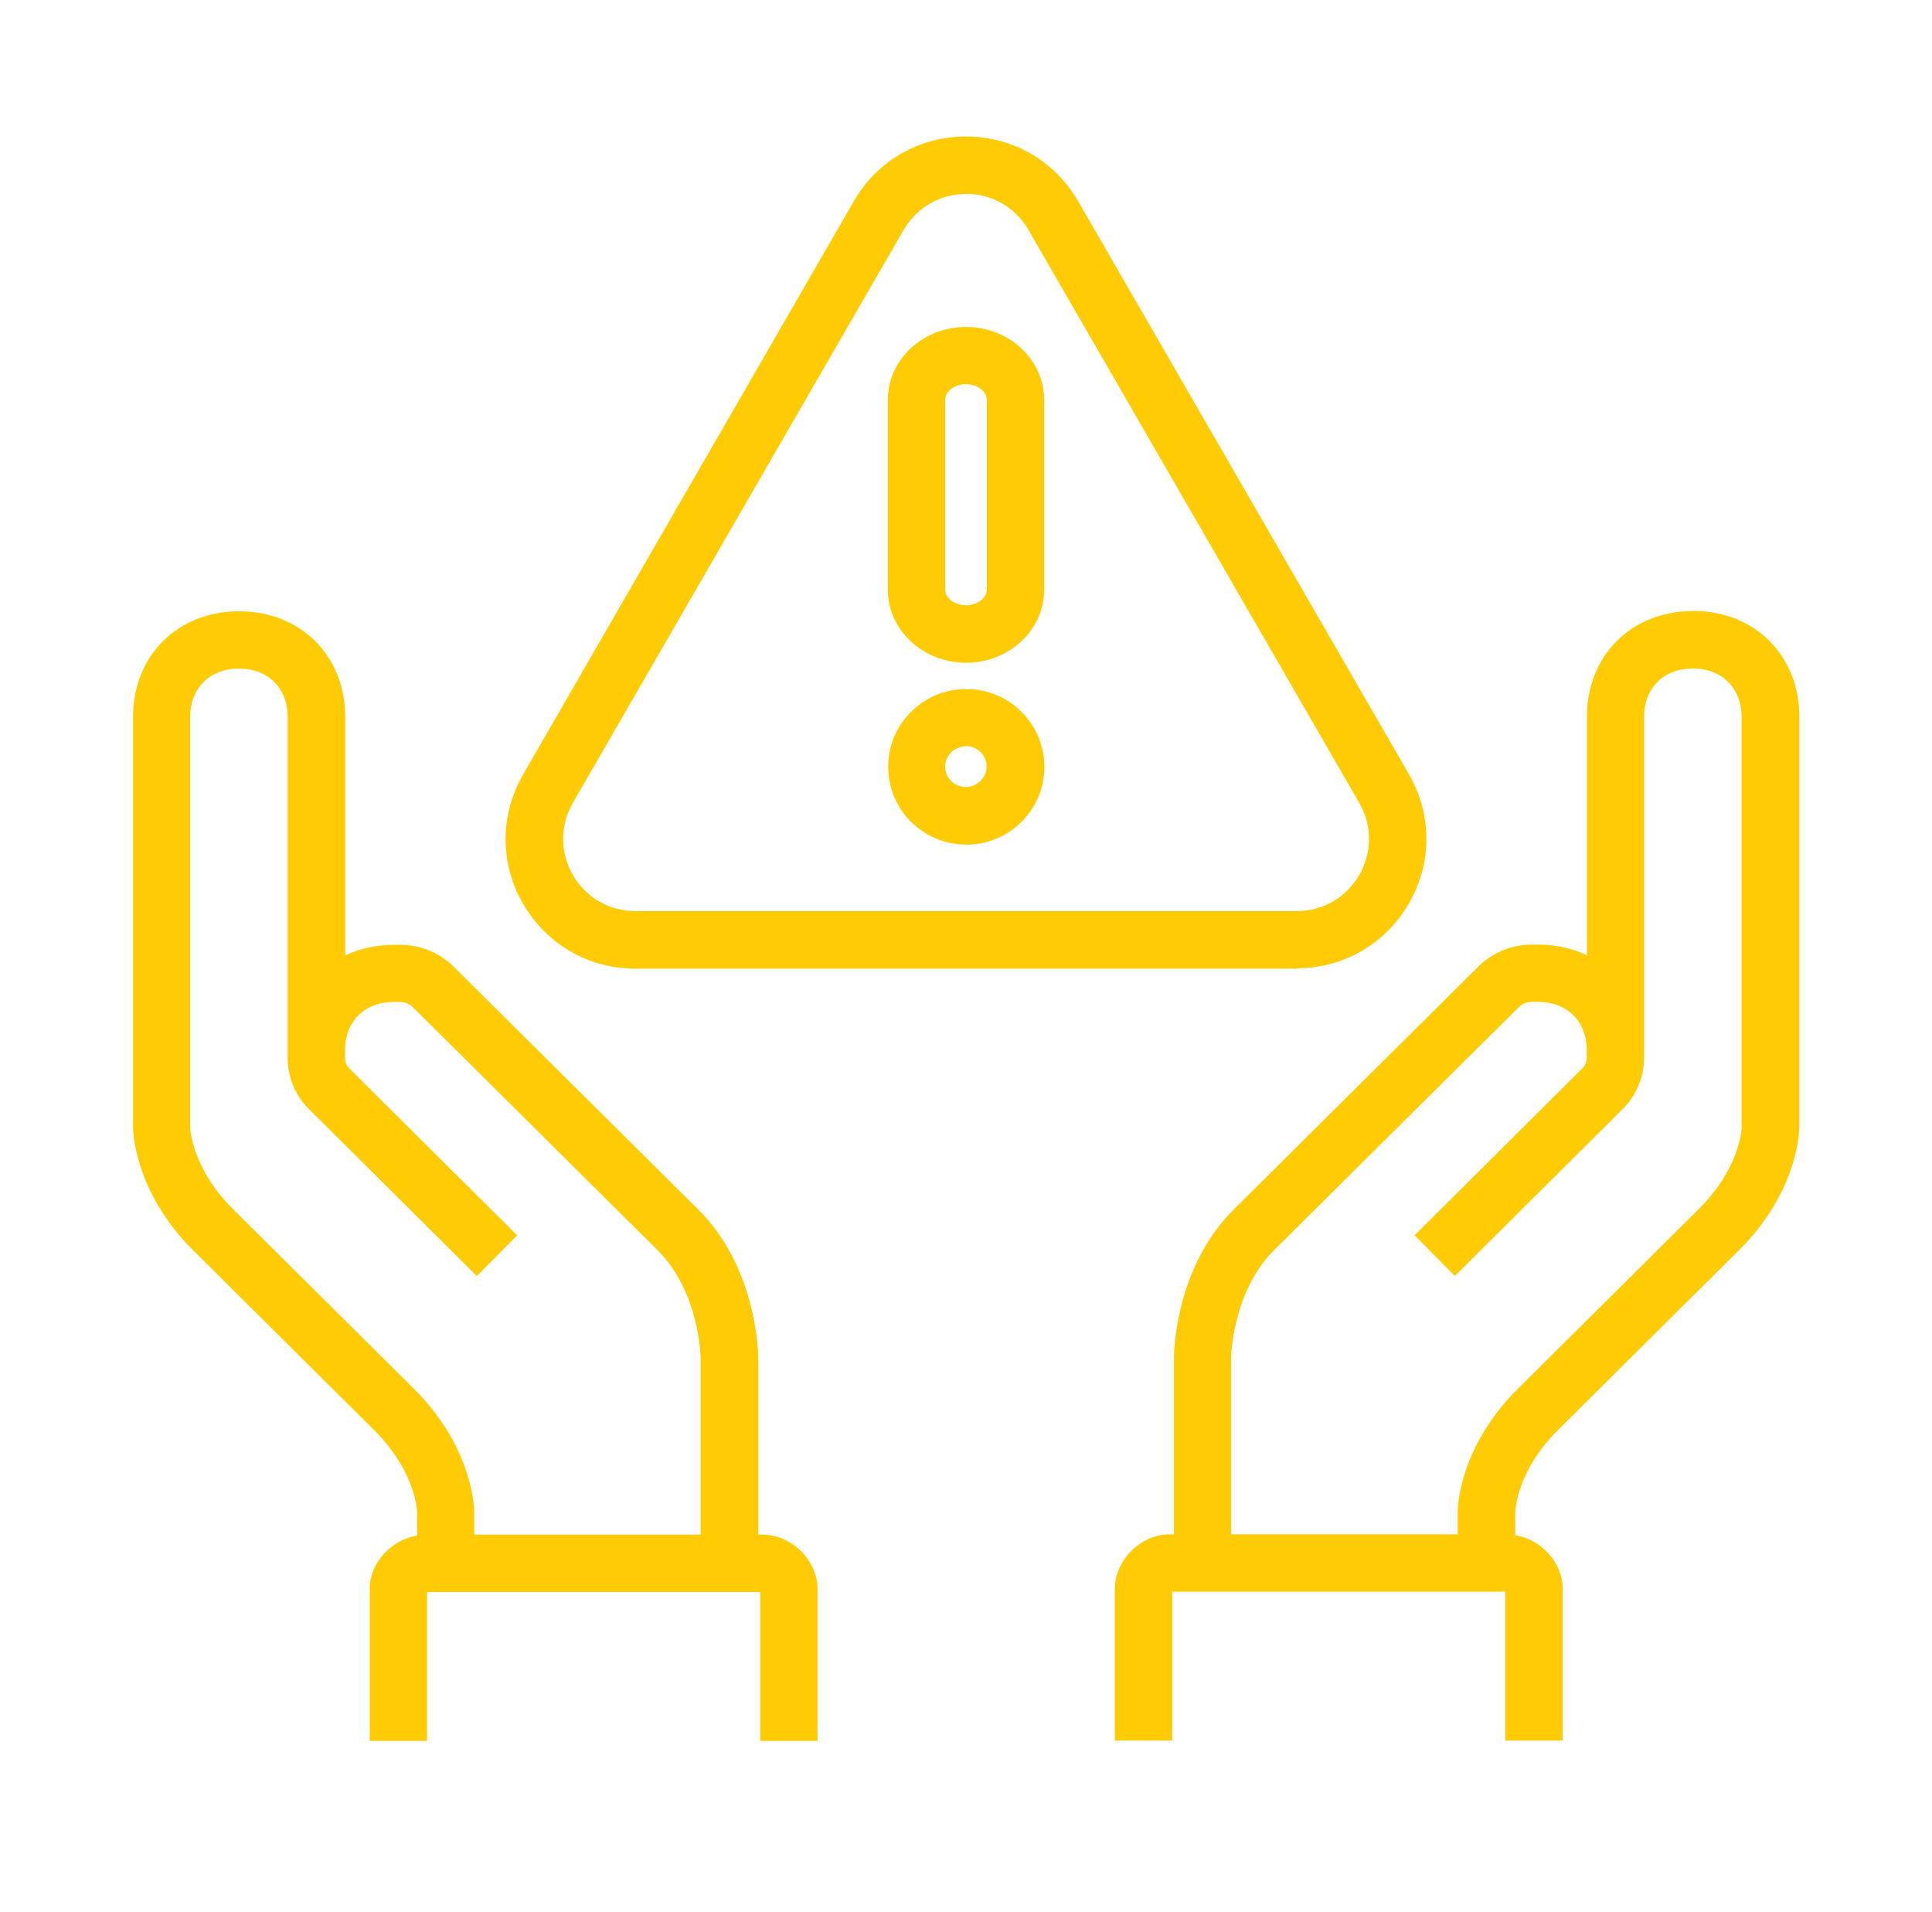
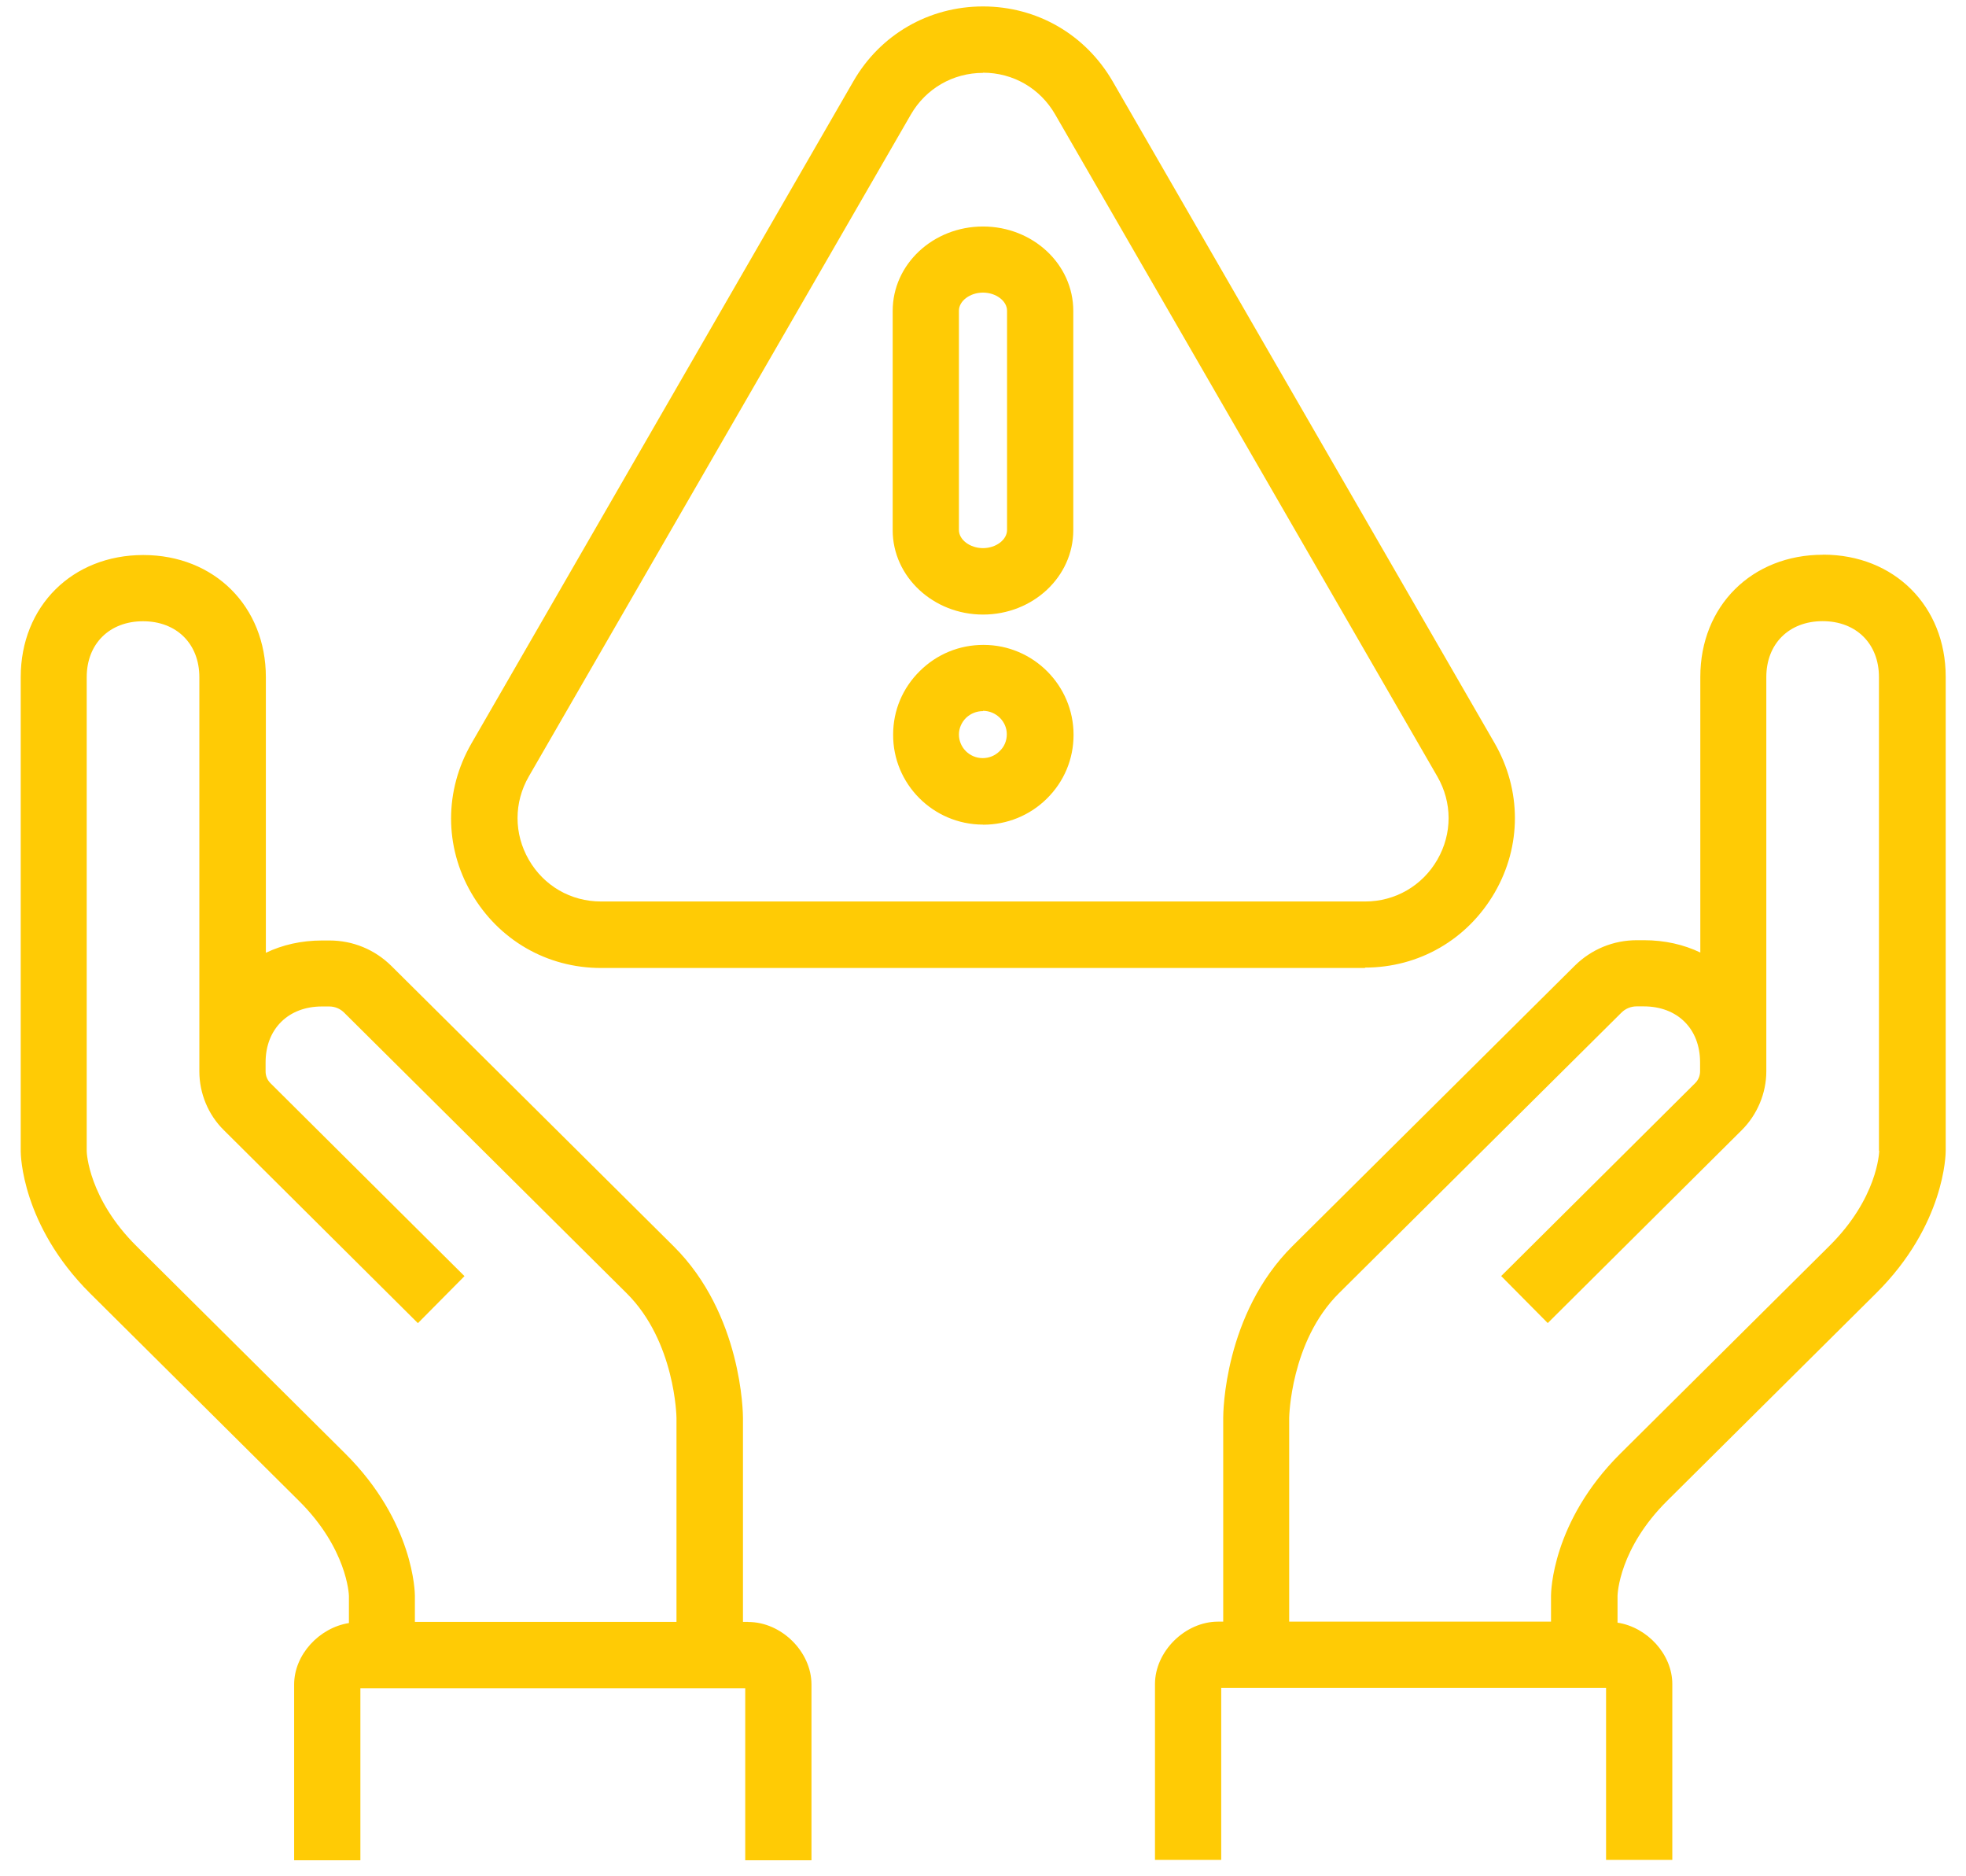
- <svg xmlns="http://www.w3.org/2000/svg" width="93" height="92" viewBox="0 0 93 92" fill="none">
-   <path d="M81.496 29.412C78.535 29.412 76.389 31.546 76.389 34.5V45.982C75.699 45.651 74.909 45.468 74.042 45.468H73.74C72.767 45.468 71.854 45.845 71.164 46.524L59.398 58.208C56.537 61.05 56.509 65.179 56.509 65.355V73.855H56.297C54.916 73.855 53.666 75.098 53.666 76.457V83.781H56.426V76.615H72.462V83.781H75.222V76.457C75.222 75.213 74.172 74.085 72.939 73.898V72.784C72.939 72.701 73.011 70.796 75.02 68.809L83.724 60.163C86.585 57.32 86.614 54.366 86.614 54.247V34.496C86.614 31.552 84.472 29.407 81.507 29.407L81.496 29.412ZM83.843 54.233C83.843 54.316 83.771 56.221 81.762 58.208L73.058 66.854C70.197 69.697 70.168 72.651 70.168 72.77V73.855H59.258V65.363C59.258 65.363 59.305 62.179 61.339 60.166L73.105 48.483C73.27 48.318 73.5 48.224 73.73 48.224H74.032C75.441 48.224 76.379 49.163 76.379 50.553V50.931C76.379 51.114 76.307 51.29 76.177 51.419L68.091 59.459L70.032 61.417L78.118 53.378C78.761 52.735 79.139 51.84 79.139 50.931V34.507C79.139 33.116 80.088 32.178 81.486 32.178C82.883 32.178 83.832 33.116 83.832 34.507V54.24L83.843 54.233ZM36.711 73.866H36.499V65.367C36.499 65.191 36.463 61.051 33.61 58.219L21.844 46.536C21.154 45.856 20.244 45.479 19.267 45.479H18.965C18.099 45.479 17.308 45.662 16.618 45.993V34.511C16.618 31.568 14.476 29.423 11.512 29.423C8.55 29.423 6.405 31.557 6.405 34.511V54.263C6.405 54.392 6.441 57.336 9.294 60.178L17.998 68.825C20.004 70.812 20.079 72.724 20.079 72.781V73.913C18.846 74.108 17.797 75.229 17.797 76.472V83.796H20.557V76.63H36.593V83.796H39.353V76.472C39.353 75.11 38.102 73.87 36.722 73.87L36.711 73.866ZM22.828 73.866V72.781C22.828 72.651 22.792 69.708 19.939 66.865L11.235 58.219C9.23 56.231 9.154 54.319 9.154 54.262V34.511C9.154 33.12 10.103 32.182 11.501 32.182C12.899 32.182 13.848 33.12 13.848 34.511V50.934C13.848 51.844 14.214 52.738 14.868 53.382L22.954 61.421L24.895 59.462L16.809 51.423C16.68 51.294 16.608 51.121 16.608 50.934V50.557C16.608 49.166 17.556 48.228 18.954 48.228H19.256C19.497 48.228 19.716 48.322 19.881 48.487L31.647 60.17C33.681 62.186 33.728 65.342 33.728 65.367V73.866H22.818L22.828 73.866ZM62.417 46.626H30.583C28.33 46.626 26.314 45.458 25.181 43.506C24.049 41.555 24.06 39.23 25.181 37.278L41.098 9.689C42.22 7.738 44.247 6.57 46.5 6.57C48.753 6.57 50.769 7.738 51.901 9.689L67.818 37.261C68.939 39.212 68.95 41.537 67.818 43.489C66.686 45.44 64.67 46.608 62.417 46.608V46.626ZM46.5 9.337C45.249 9.337 44.117 9.991 43.492 11.076L27.575 38.648C26.95 39.733 26.95 41.031 27.575 42.116C28.2 43.201 29.322 43.855 30.583 43.855H62.423C63.674 43.855 64.806 43.201 65.431 42.116C66.056 41.031 66.056 39.733 65.431 38.648L49.507 11.069C48.882 9.984 47.76 9.33 46.499 9.33L46.5 9.337ZM46.5 40.653H46.489C44.419 40.642 42.744 38.96 42.755 36.901C42.755 35.898 43.15 34.961 43.869 34.252C44.577 33.552 45.515 33.167 46.511 33.167H46.529C48.588 33.167 50.273 34.849 50.273 36.912C50.273 37.925 49.878 38.863 49.159 39.571C48.451 40.272 47.502 40.657 46.511 40.657L46.5 40.653ZM46.5 35.924C46.234 35.924 45.986 36.024 45.792 36.208C45.609 36.391 45.497 36.639 45.497 36.898C45.497 37.44 45.939 37.882 46.489 37.882C46.755 37.882 47.003 37.782 47.197 37.587C47.391 37.404 47.492 37.156 47.492 36.887C47.492 36.355 47.042 35.913 46.5 35.913V35.924ZM46.5 31.902C44.43 31.902 42.737 30.328 42.737 28.387V19.252C42.737 17.312 44.419 15.738 46.5 15.738C48.581 15.738 50.262 17.312 50.262 19.252V28.387C50.262 30.328 48.581 31.902 46.5 31.902ZM46.5 18.49C45.957 18.49 45.497 18.839 45.497 19.245V28.381C45.497 28.787 45.957 29.135 46.5 29.135C47.042 29.135 47.502 28.787 47.502 28.381V19.245C47.502 18.839 47.042 18.49 46.5 18.49Z" fill="#FFCB05" />
+ <svg xmlns="http://www.w3.org/2000/svg" width="65" height="62" viewBox="0 0 65 62" fill="none">
+   <path d="M60.269 18.337C57.919 18.337 56.216 20.031 56.216 22.375V31.485C55.669 31.223 55.041 31.078 54.354 31.078H54.115C53.342 31.078 52.618 31.377 52.07 31.916L42.734 41.186C40.464 43.442 40.442 46.718 40.442 46.858V53.602H40.273C39.178 53.602 38.186 54.589 38.186 55.667V61.478H40.376V55.792H53.1V61.478H55.29V55.667C55.29 54.68 54.457 53.785 53.479 53.636V52.752C53.479 52.687 53.536 51.175 55.13 49.599L62.037 42.738C64.306 40.482 64.329 38.138 64.329 38.044V22.372C64.329 20.036 62.63 18.334 60.277 18.334L60.269 18.337ZM62.131 38.033C62.131 38.098 62.074 39.61 60.48 41.187L53.573 48.047C51.303 50.303 51.28 52.647 51.28 52.741V53.602H42.623V46.864C42.623 46.864 42.66 44.337 44.274 42.741L53.61 33.47C53.742 33.339 53.924 33.265 54.106 33.265H54.346C55.464 33.265 56.208 34.009 56.208 35.113V35.412C56.208 35.558 56.151 35.697 56.048 35.8L49.632 42.179L51.172 43.733L57.588 37.354C58.099 36.844 58.398 36.134 58.398 35.412V22.38C58.398 21.277 59.151 20.532 60.26 20.532C61.37 20.532 62.122 21.277 62.122 22.38V38.038L62.131 38.033ZM24.733 53.611H24.564V46.867C24.564 46.727 24.536 43.442 22.272 41.195L12.936 31.925C12.388 31.386 11.667 31.087 10.891 31.087H10.652C9.964 31.087 9.337 31.232 8.79 31.494V22.384C8.79 20.049 7.09 18.346 4.738 18.346C2.388 18.346 0.685 20.04 0.685 22.384V38.056C0.685 38.159 0.714 40.495 2.978 42.75L9.885 49.611C11.476 51.188 11.536 52.705 11.536 52.751V53.649C10.557 53.803 9.725 54.692 9.725 55.679V61.49H11.915V55.804H24.639V61.49H26.829V55.679C26.829 54.598 25.836 53.614 24.741 53.614L24.733 53.611ZM13.717 53.611V52.75C13.717 52.647 13.688 50.312 11.424 48.056L4.518 41.195C2.927 39.618 2.867 38.101 2.867 38.056V22.383C2.867 21.28 3.62 20.535 4.729 20.535C5.838 20.535 6.591 21.28 6.591 22.383V35.415C6.591 36.137 6.882 36.847 7.401 37.357L13.817 43.736L15.357 42.182L8.941 35.803C8.838 35.7 8.781 35.564 8.781 35.415V35.116C8.781 34.012 9.534 33.268 10.643 33.268H10.883C11.074 33.268 11.248 33.342 11.379 33.473L20.715 42.744C22.329 44.343 22.366 46.847 22.366 46.867V53.611H13.709L13.717 53.611ZM45.13 31.996H19.87C18.082 31.996 16.483 31.07 15.584 29.521C14.686 27.973 14.694 26.128 15.584 24.579L28.214 2.688C29.104 1.14 30.712 0.213 32.5 0.213C34.288 0.213 35.888 1.14 36.786 2.688L49.416 24.566C50.305 26.114 50.314 27.959 49.416 29.507C48.517 31.056 46.917 31.983 45.13 31.983V31.996ZM32.5 2.409C31.508 2.409 30.609 2.928 30.113 3.789L17.483 25.666C16.987 26.527 16.987 27.557 17.483 28.418C17.98 29.279 18.869 29.798 19.87 29.798H45.135C46.127 29.798 47.025 29.279 47.521 28.418C48.018 27.557 48.018 26.527 47.521 25.666L34.886 3.783C34.39 2.922 33.5 2.403 32.499 2.403L32.5 2.409ZM32.5 27.257H32.491C30.849 27.249 29.52 25.914 29.529 24.28C29.529 23.485 29.842 22.74 30.413 22.179C30.974 21.623 31.718 21.317 32.508 21.317H32.523C34.157 21.317 35.494 22.652 35.494 24.289C35.494 25.093 35.18 25.837 34.61 26.399C34.048 26.955 33.295 27.26 32.508 27.26L32.5 27.257ZM32.5 23.505C32.289 23.505 32.092 23.584 31.938 23.73C31.793 23.875 31.704 24.072 31.704 24.277C31.704 24.708 32.055 25.059 32.491 25.059C32.702 25.059 32.899 24.979 33.053 24.825C33.207 24.679 33.287 24.483 33.287 24.269C33.287 23.847 32.93 23.496 32.5 23.496V23.505ZM32.5 20.314C30.857 20.314 29.514 19.065 29.514 17.525V10.276C29.514 8.736 30.849 7.487 32.5 7.487C34.151 7.487 35.485 8.736 35.485 10.276V17.525C35.485 19.065 34.151 20.314 32.5 20.314ZM32.5 9.672C32.069 9.672 31.704 9.948 31.704 10.271V17.519C31.704 17.841 32.069 18.118 32.5 18.118C32.93 18.118 33.295 17.841 33.295 17.519V10.271C33.295 9.948 32.93 9.672 32.5 9.672Z" fill="#FFCB05" />
</svg>
